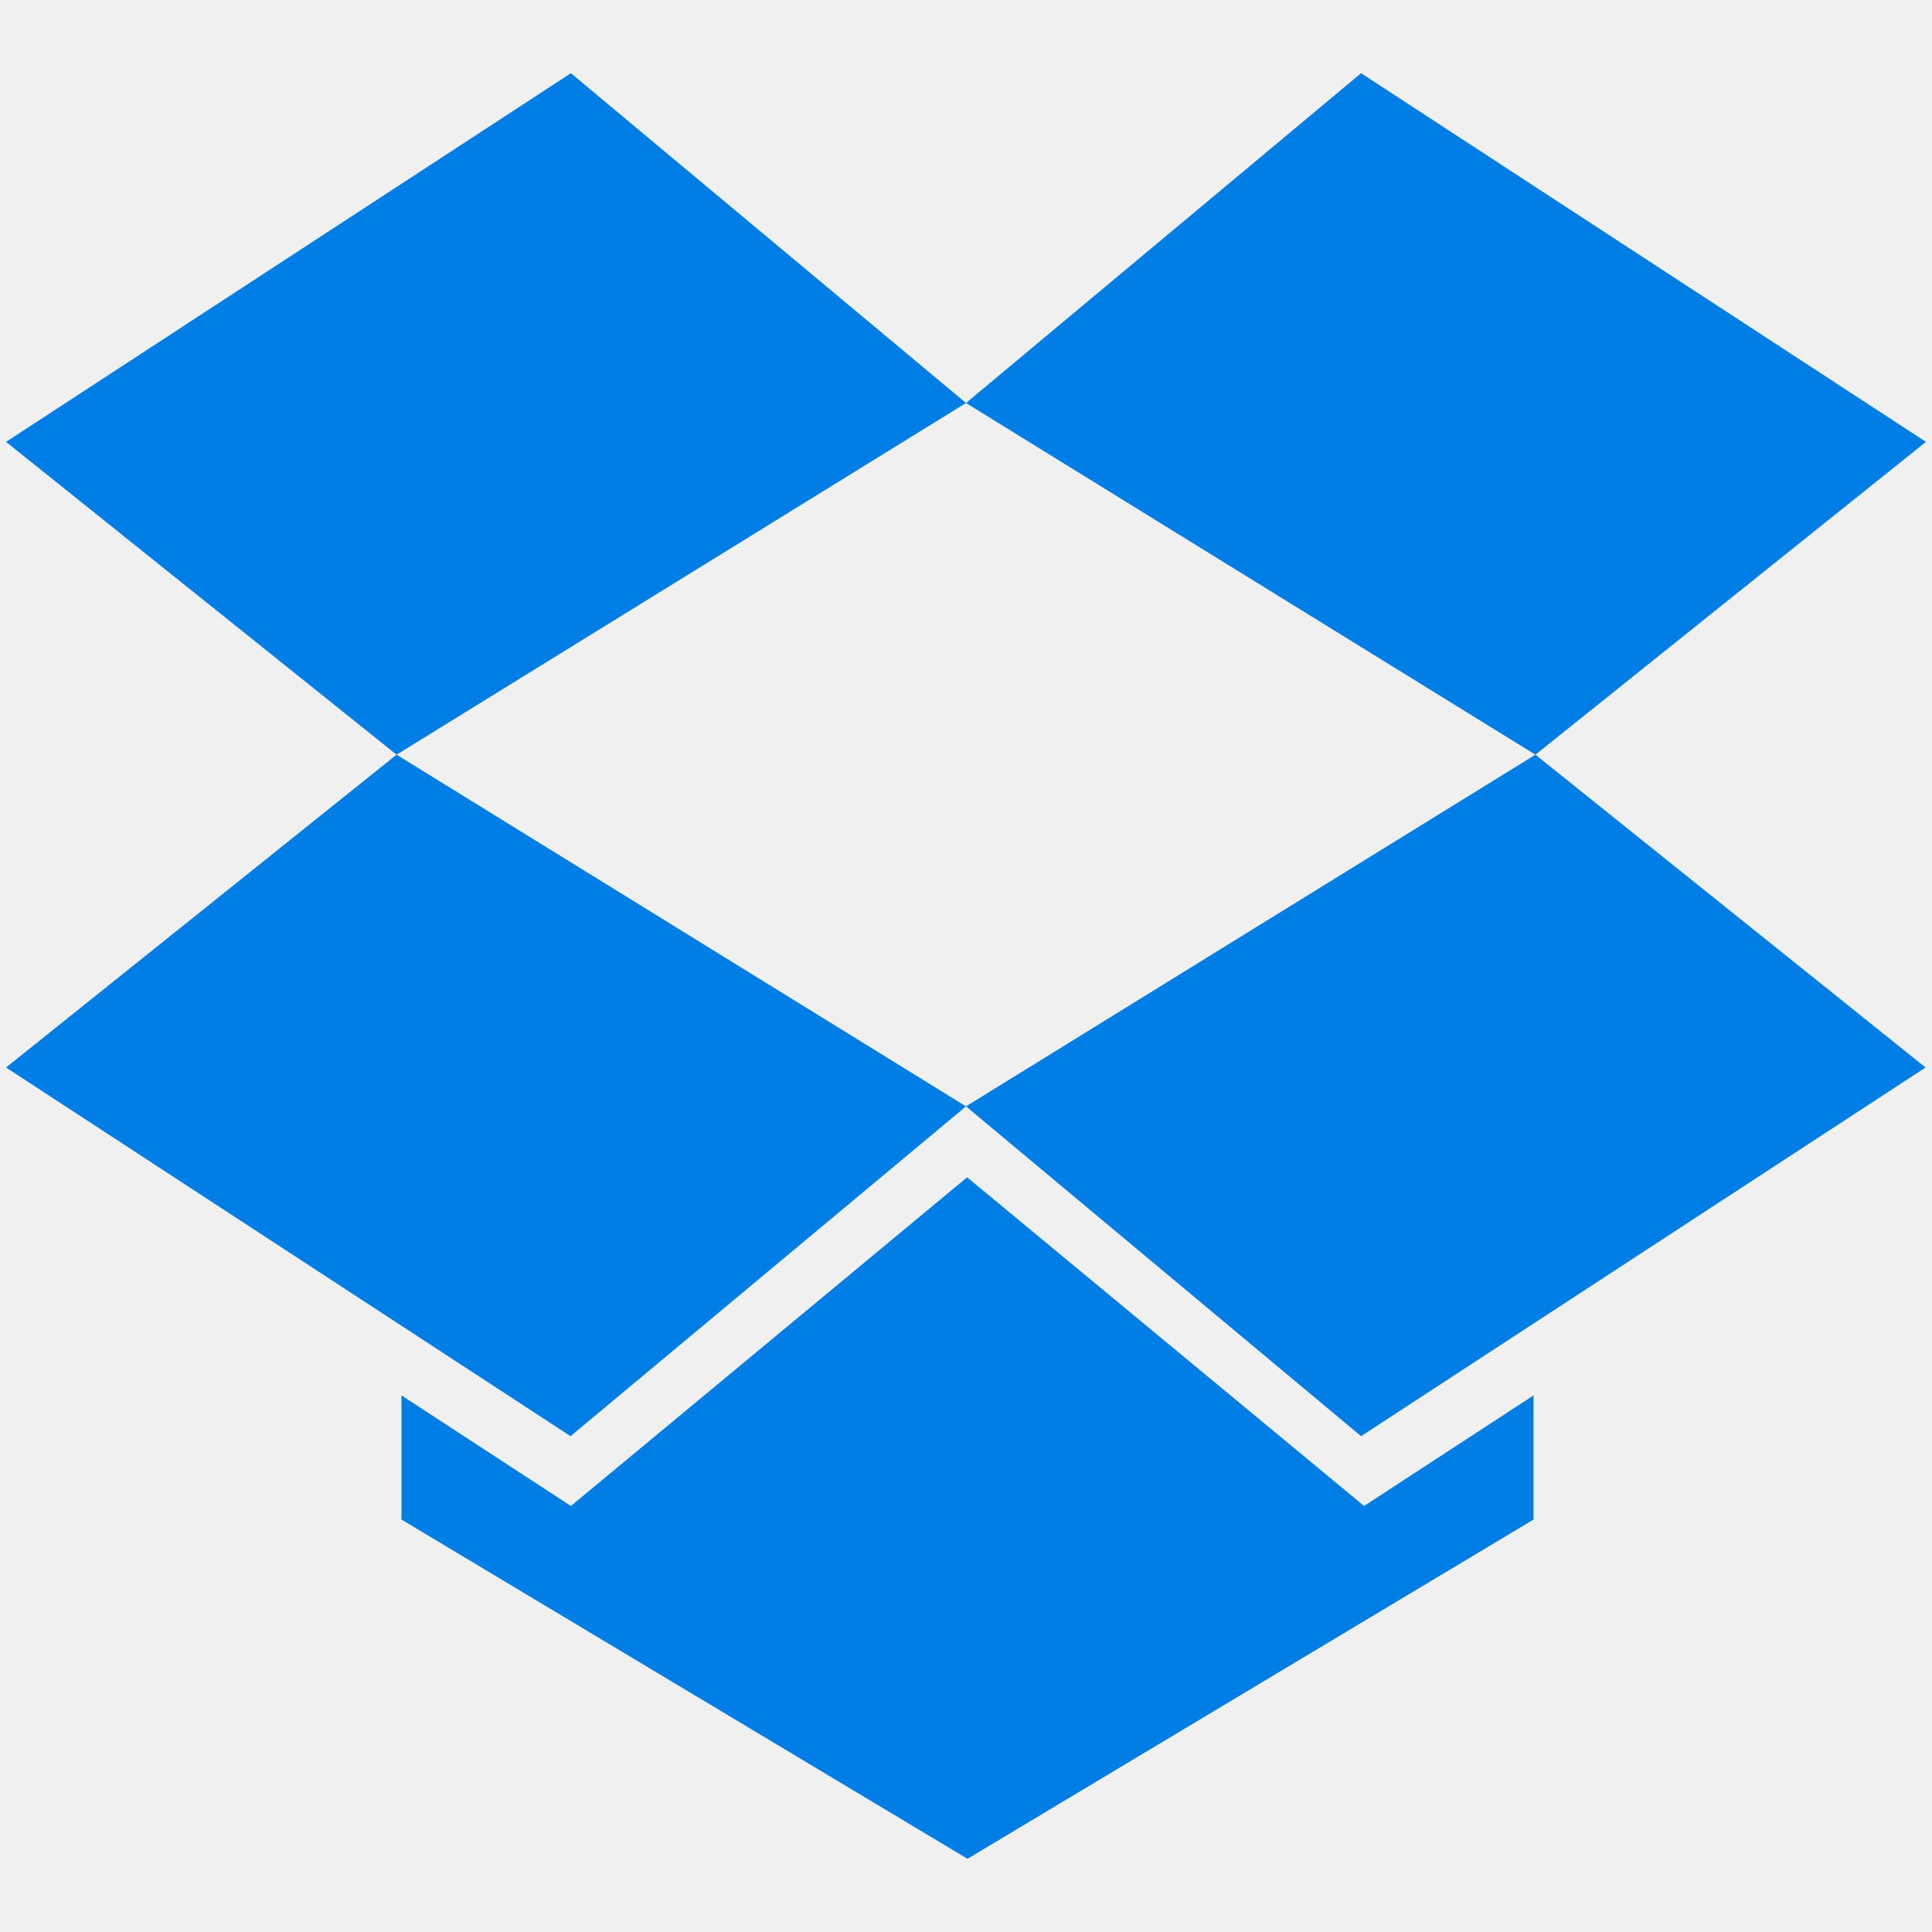
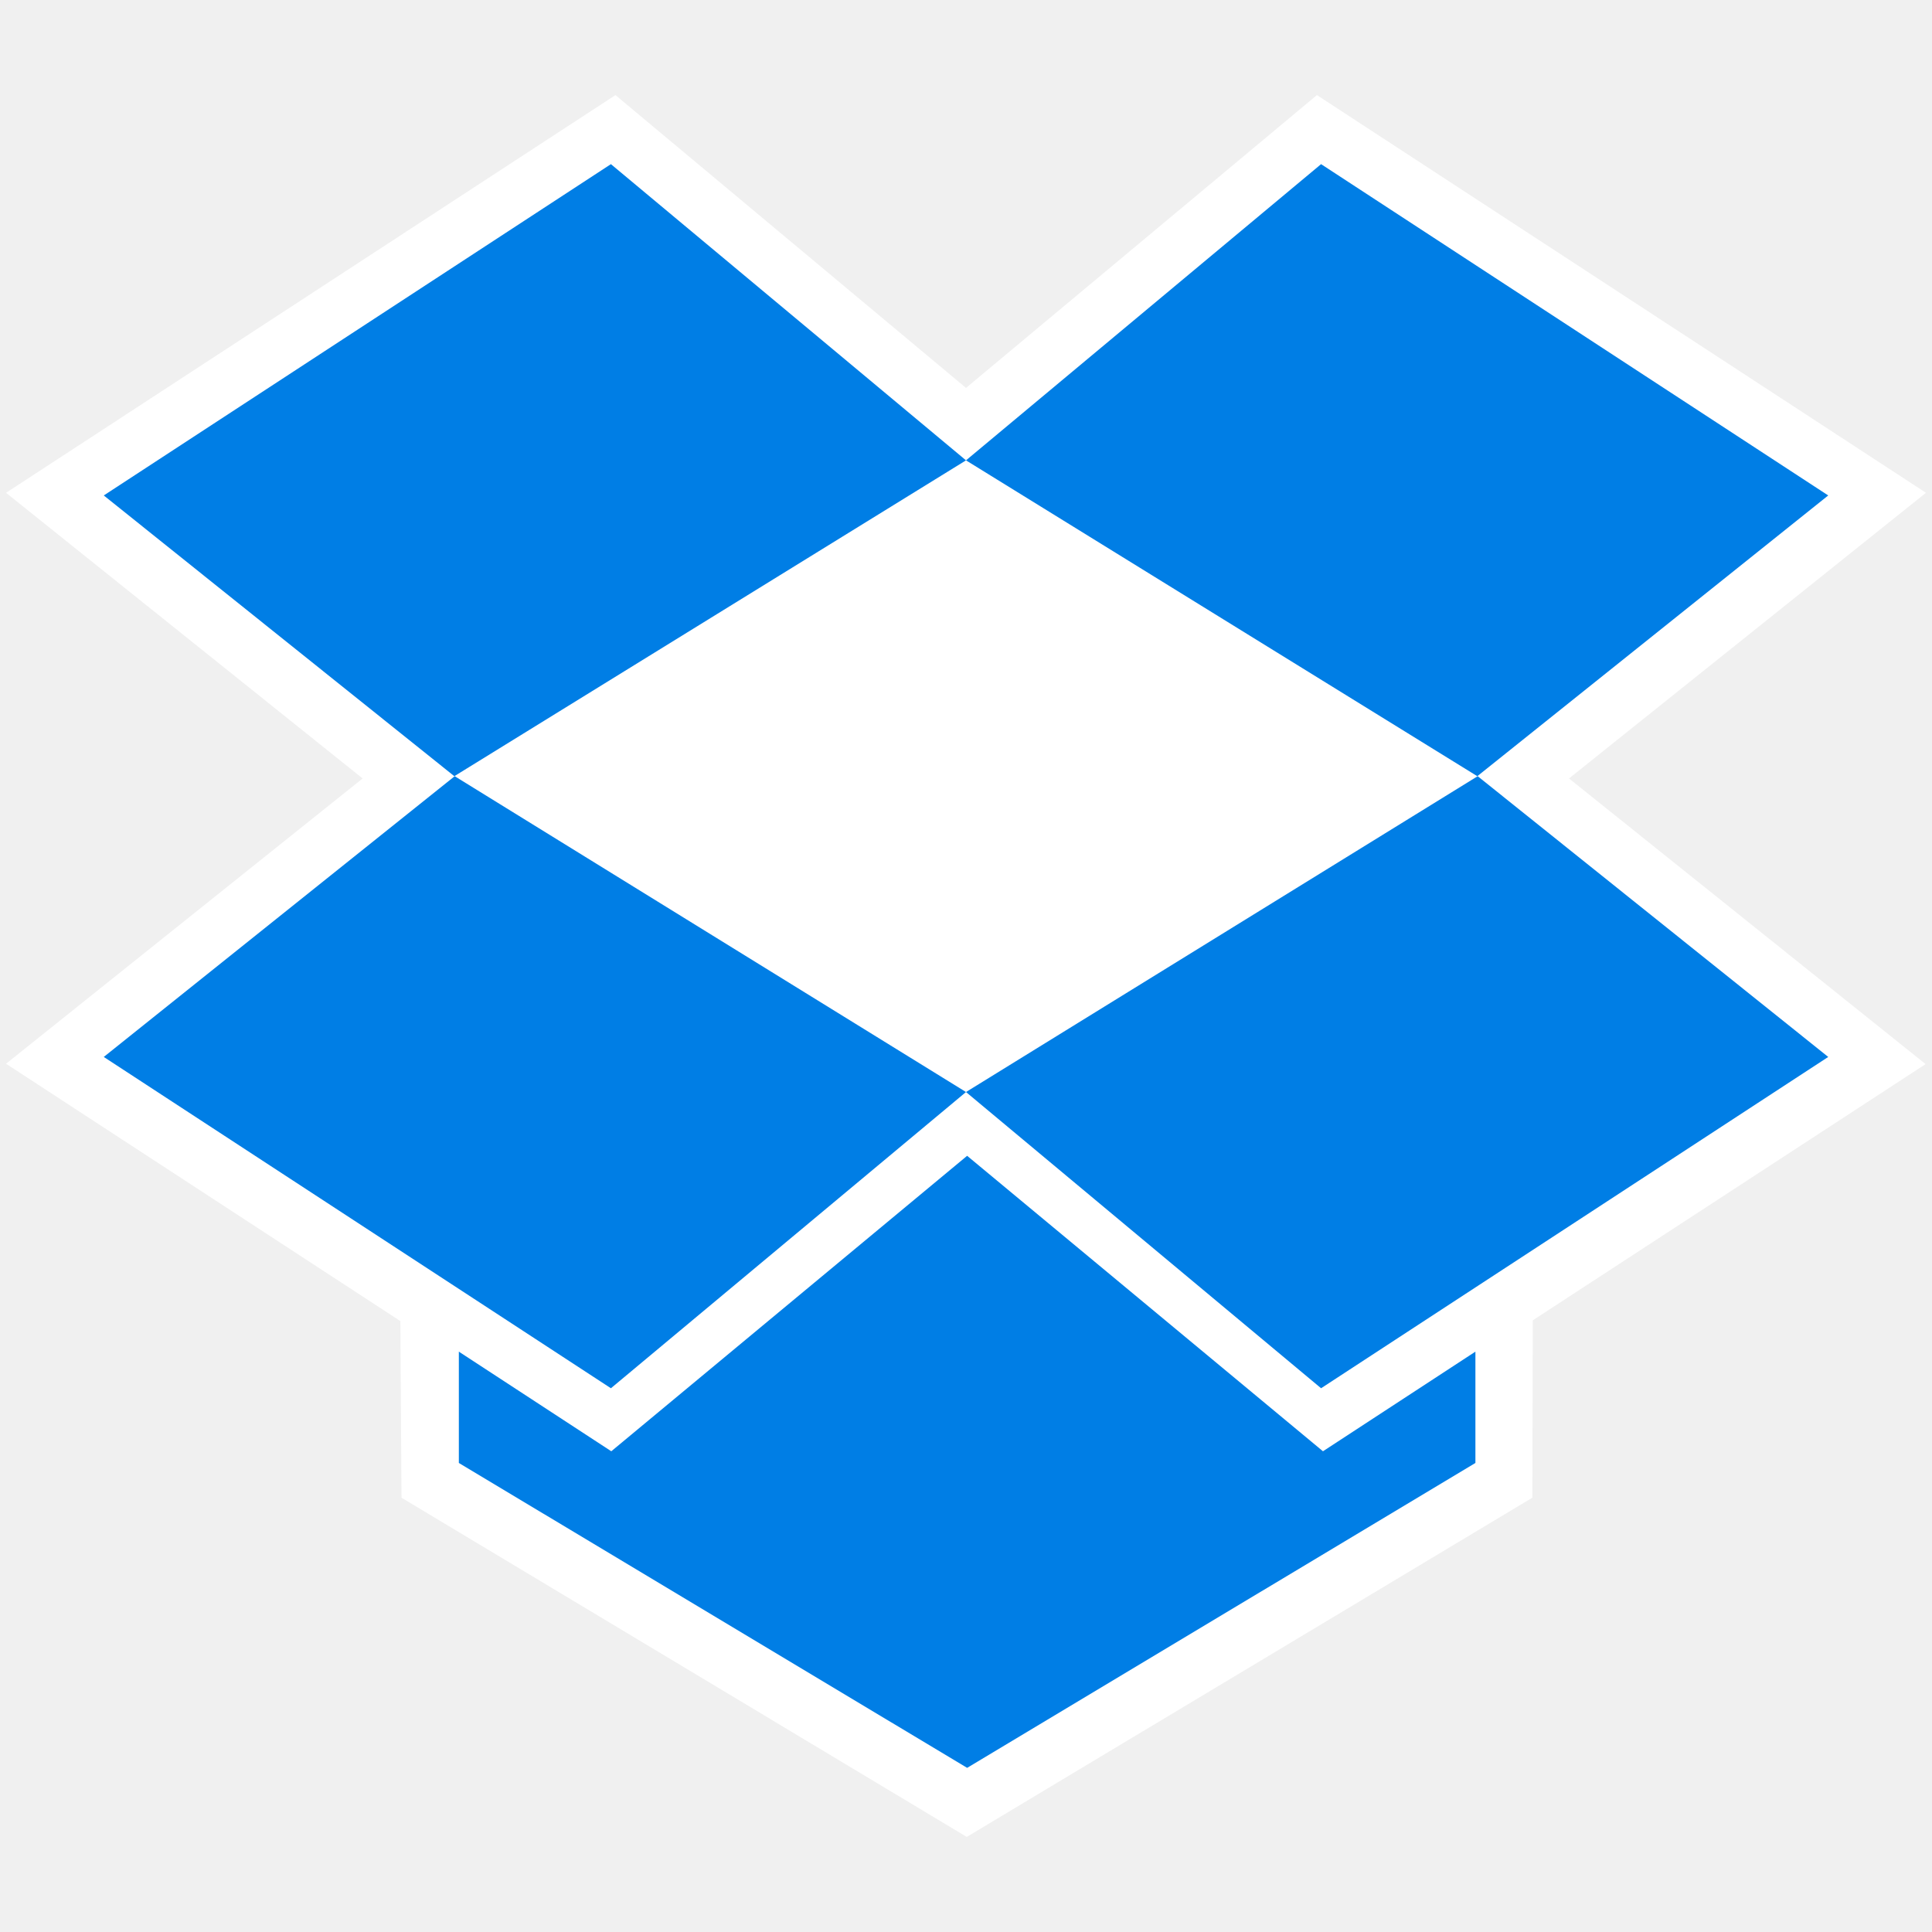
<svg xmlns="http://www.w3.org/2000/svg" version="1.1" id="icon" x="0px" y="0px" viewBox="0 0 512 512" style="enable-background:new 0 0 512 512;" xml:space="preserve">
  <style type="text/css">
- 	.st0{fill:#007EE5;}
+ 	.st0{fill:#FFFFFF;}
+ 	.st1{fill:#007EE5;}
</style>
  <g>
-     <path id="path2997" class="st0" d="M151.3,19.4L1.6,117.1L105.1,200L256,106.8L151.3,19.4z" />
-     <path id="path3001" class="st0" d="M1.6,282.9l149.6,97.7L256,293.2L105.1,200L1.6,282.9z" />
-     <path id="path3005" class="st0" d="M256,293.2l104.7,87.4l149.6-97.7L406.9,200L256,293.2z" />
-     <path id="path3009" class="st0" d="M510.4,117.1L360.7,19.4L256,106.8L406.9,200L510.4,117.1z" />
-     <path id="path3013" class="st0" d="M256.3,312l-105,87.1l-44.9-29.3v32.9l150,89.9l150-89.9v-32.9l-44.9,29.3L256.3,312z" />
+     <path class="st0" d="M510.4,130.6L349,25.2l-93,77.6l-92.9-77.6L1.6,130.6l94.5,75.7L1.6,281.9l104.5,68.2l0.3,46.8l149.8,89.9   l149.9-89.9l0.1-47l104.1-67.9l-94.5-75.7L510.4,130.6z M256,122.6L256,122.6L256,122.6L256,122.6L256,122.6z" />
+     <path id="path2997" class="st1" d="M161.9,43.5L27.5,131.3l92.9,74.4L256,122L161.9,43.5z" />
+     <path id="path3001" class="st1" d="M27.5,280.1l134.4,87.8l94.1-78.5l-135.5-83.7L27.5,280.1z" />
+     <path id="path3005" class="st1" d="M256,289.4l94.1,78.5l134.4-87.8l-92.9-74.4L256,289.4z" />
+     <path id="path3009" class="st1" d="M484.5,131.3L350.1,43.5L256,122l135.5,83.7L484.5,131.3z" />
+     <path id="path3013" class="st1" d="M256.3,306.3l-94.3,78.3l-40.4-26.4v29.5l134.7,80.8L391,387.7v-29.5l-40.4,26.4L256.3,306.3z" />
  </g>
</svg>
